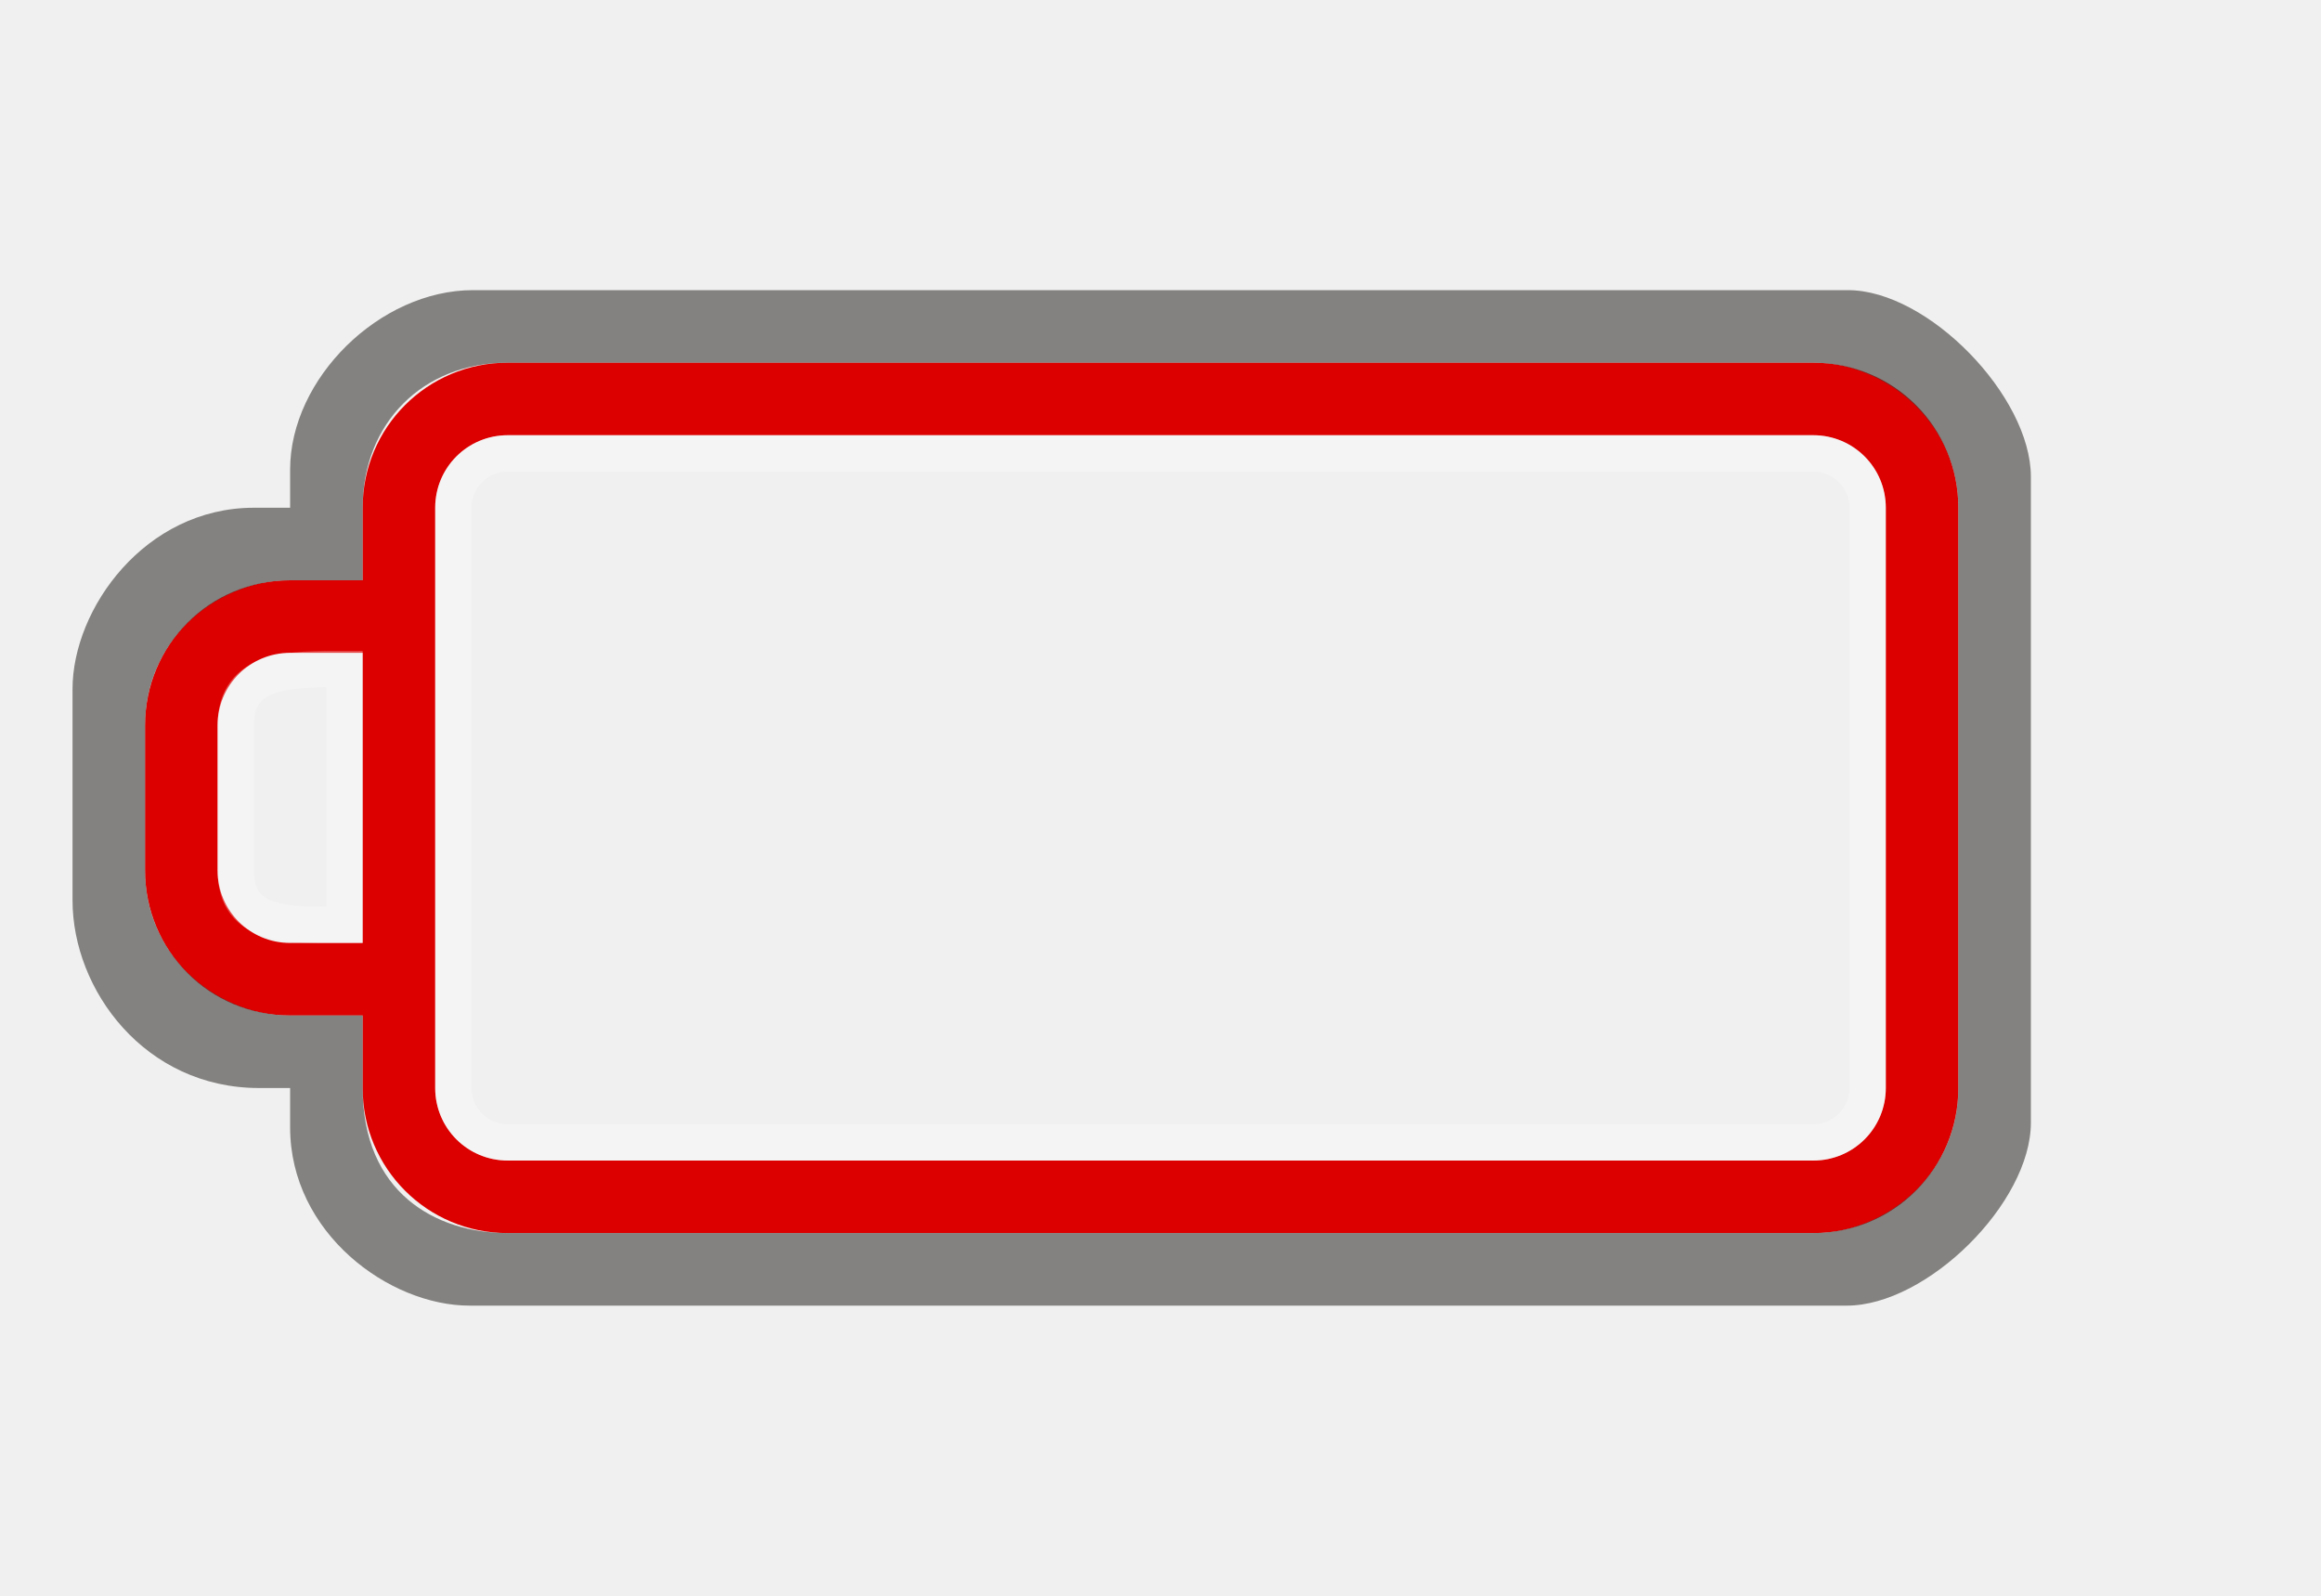
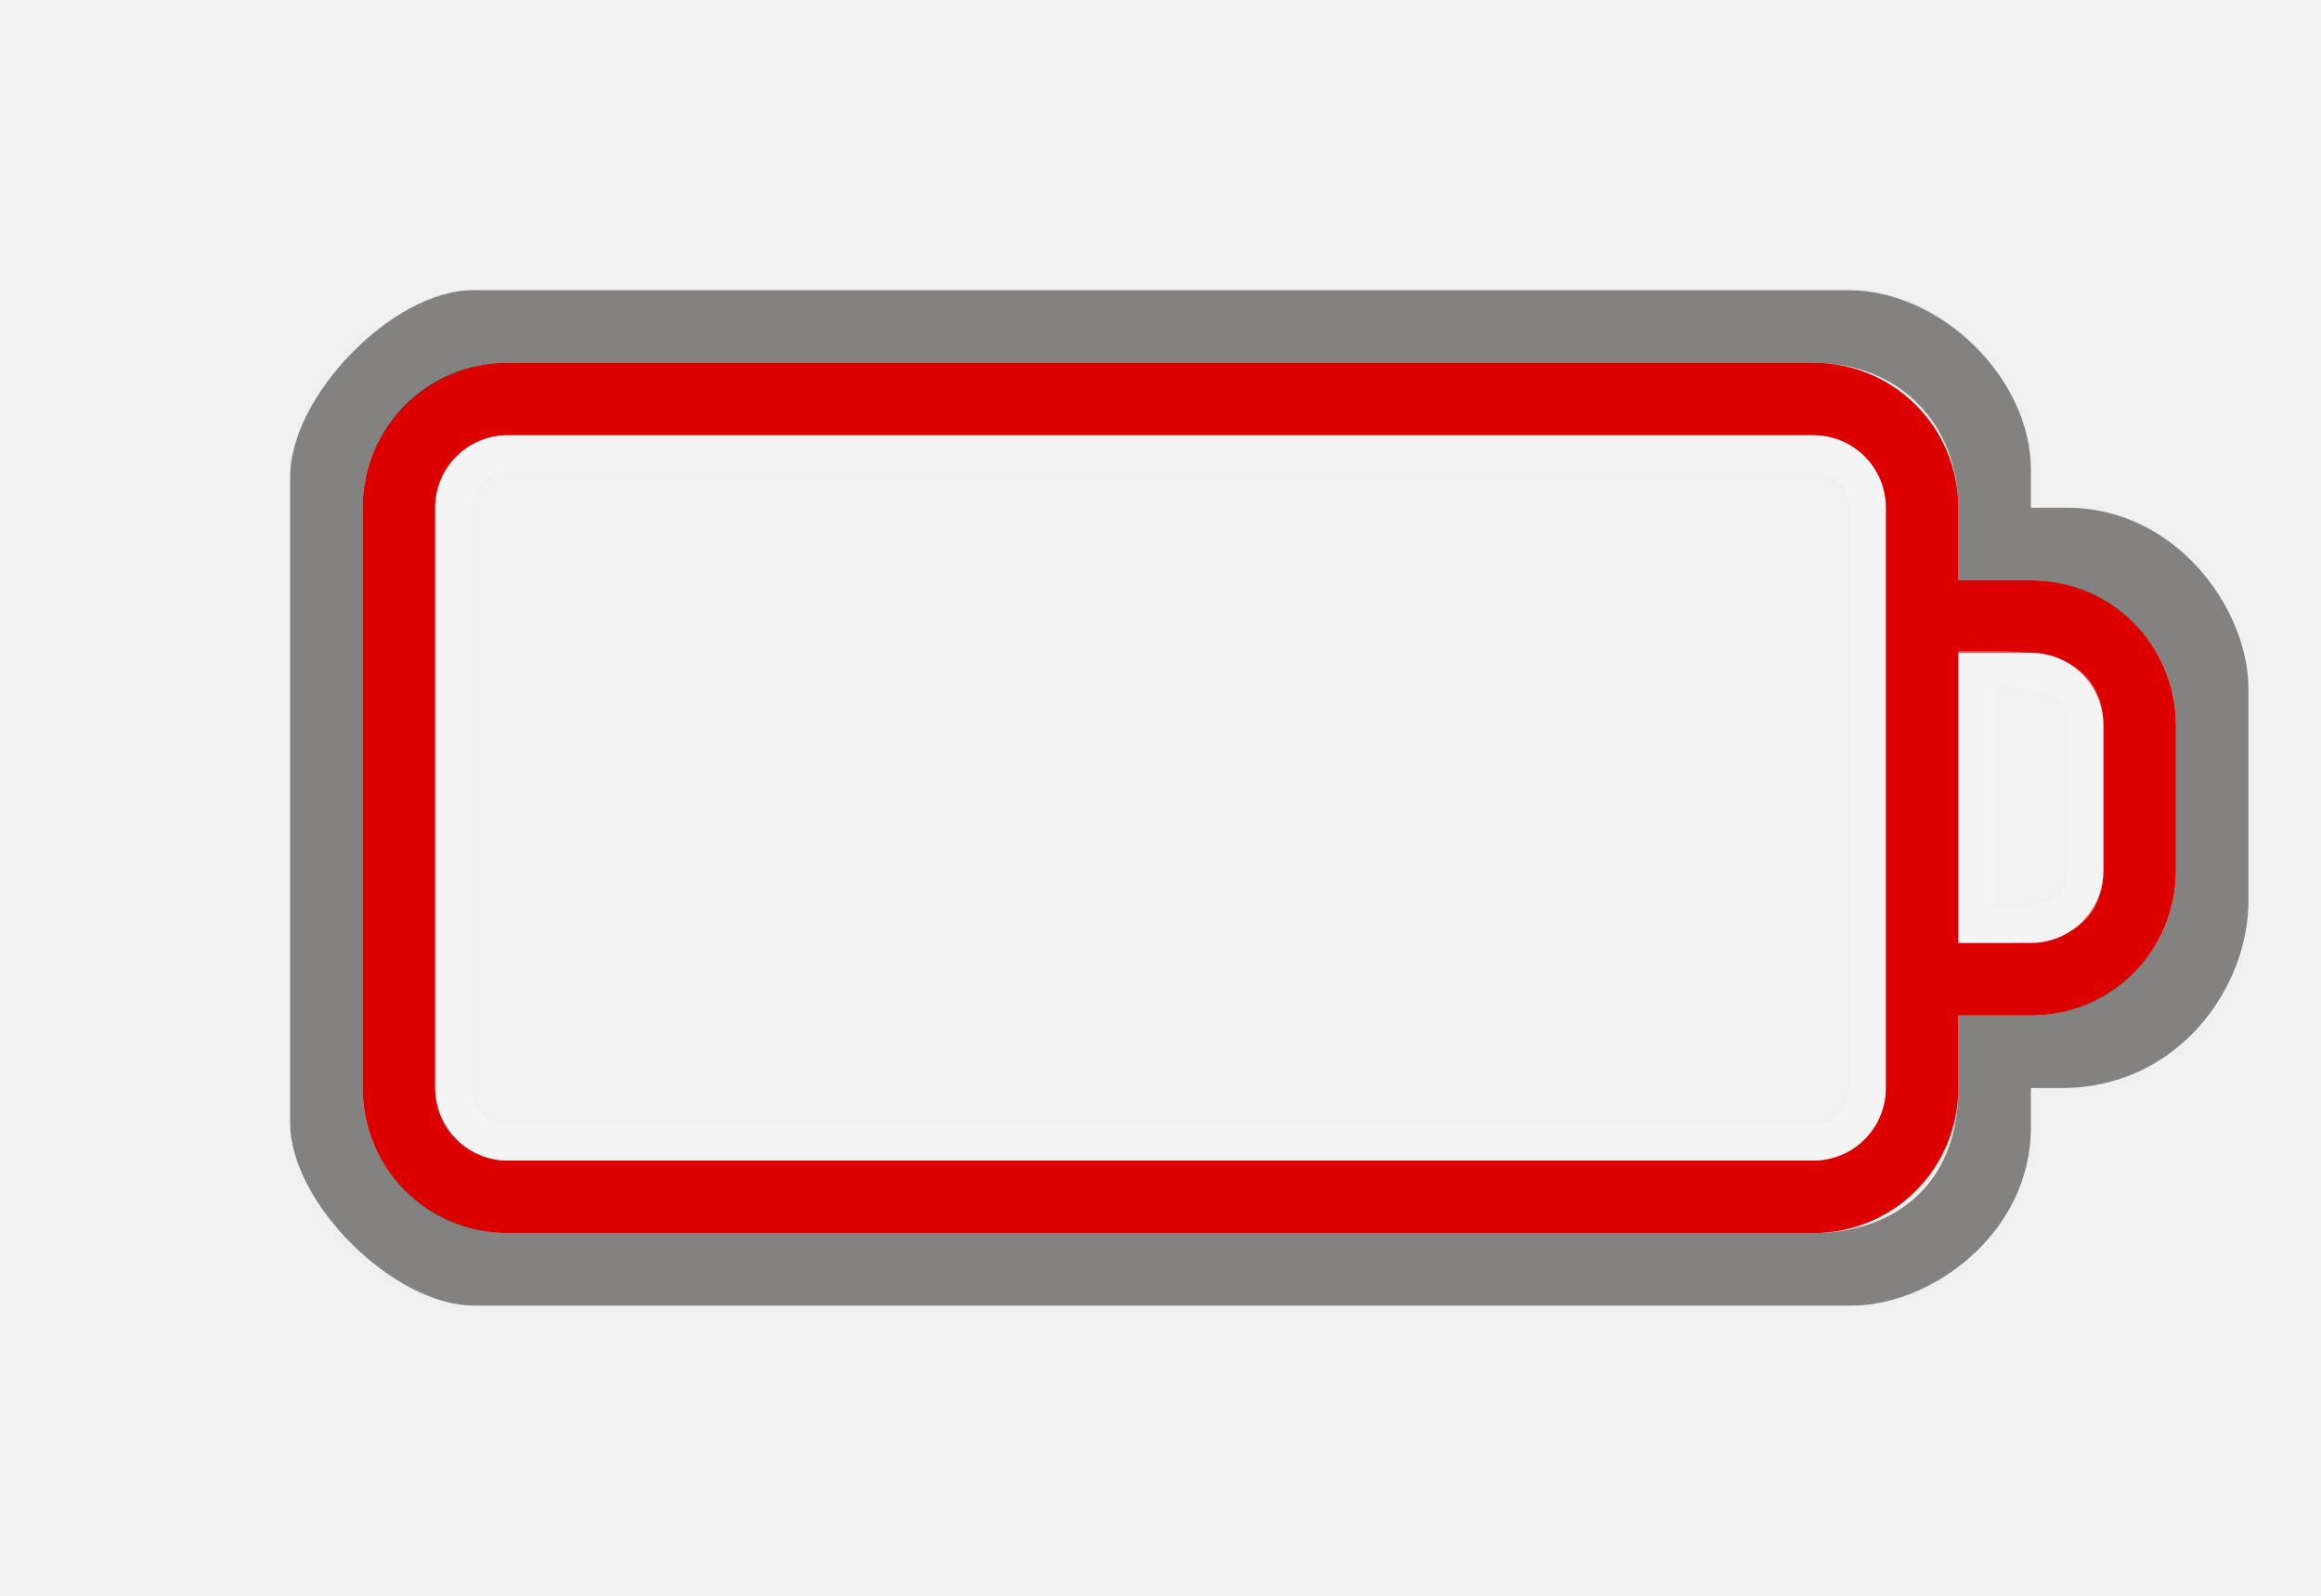
<svg xmlns="http://www.w3.org/2000/svg" version="1.0" width="32" height="22" id="svg3240">
  <defs id="defs3242">
    </defs>
-   <path d="M 25,5 C 26.108,5 27,5.892 27,7 L 27,15 C 27,16.108 26.108,17 25,17 L 7,17 C 5.892,17 5,16.108 5,15 L 5,14 L 4,14 C 2.892,14 2,13.108 2,12 L 2,10 C 2,8.892 2.892,8 4,8 L 5,8 L 5,7 C 5,5.892 5.892,5 7,5 L 25,5 z M 25,6 L 7,6 C 6.446,6 6,6.446 6,7 L 6,15 C 6,15.554 6.446,16 7,16 L 25,16 C 25.554,16 26,15.554 26,15 L 26,7 C 26,6.446 25.554,6 25,6 z M 5,9 L 4,9 C 3.446,9 3,9.446 3,10 L 3,12 C 3,12.554 3.446,13 4,13 L 5,13 L 5,9 z" id="rect2401" style="opacity:1;fill:#dc0000;fill-opacity:1;fill-rule:nonzero;stroke:none;stroke-width:1;stroke-linecap:round;stroke-linejoin:miter;marker:none;marker-start:none;marker-mid:none;marker-end:none;stroke-miterlimit:4;stroke-dasharray:none;stroke-dashoffset:0;stroke-opacity:1;visibility:visible;display:inline;overflow:visible;enable-background:accumulate" />
-   <rect width="19.5" height="9.5" rx="0.75" ry="0.75" x="-25.75" y="6.25" id="rect3192" style="opacity:0.3;fill:none;fill-opacity:1;fill-rule:nonzero;stroke:#ffffff;stroke-width:0.5;stroke-linecap:round;stroke-linejoin:miter;marker:none;marker-start:none;marker-mid:none;marker-end:none;stroke-miterlimit:4;stroke-dasharray:none;stroke-dashoffset:0;stroke-opacity:1;visibility:visible;display:inline;overflow:visible;enable-background:accumulate" transform="scale(-1,1)" />
-   <path d="M 4,14 L 5,14 L 5,15 C 5,16.436 6,17 7,17 L 25,17 C 26,17 27,16.191 27,15 L 27,7 C 27,5.825 26,5 25,5 L 7,5 C 5.825,5 5,5.837 5,7 L 5,8 L 4,8 C 3,8 2,8.804 2,10 L 2,12 C 2,13.197 3.003,14 4,14 z M 25.477,4 C 26.585,4 28,5.464 28,6.572 L 28,15.477 C 28,16.585 26.569,18 25.461,18 L 6.474,18 C 5.366,18 4,17 4,15.543 L 4,15 L 3.572,15 C 2,15 1,13.651 1,12.412 L 1,9.5 C 1,8.392 2,7 3.5,7 L 4,7 L 4,6.474 C 4,5.219 5.235,4 6.523,4 L 25.477,4 z" id="path3194" style="opacity:0.6;fill:#3a3935;fill-opacity:1;fill-rule:nonzero;stroke:none;stroke-width:1;stroke-linecap:round;stroke-linejoin:miter;marker:none;marker-start:none;marker-mid:none;marker-end:none;stroke-miterlimit:4;stroke-dasharray:none;stroke-dashoffset:0;stroke-opacity:1;visibility:visible;display:inline;overflow:visible;enable-background:accumulate" />
-   <path d="M 4.75,9.224 L 4.75,12.75 C 3.997,12.75 3.25,12.797 3.25,12 L 3.25,10 C 3.25,9.21 4,9.224 4.75,9.224 z" id="path3196" style="opacity:0.3;fill:none;fill-rule:evenodd;stroke:#ffffff;stroke-width:0.5;stroke-linecap:butt;stroke-linejoin:miter;stroke-miterlimit:4;stroke-dasharray:none;stroke-opacity:1" />
+   <path d="M 7,5 C 5.892,5 5,5.892 5,7 l 0,8 c 0,1.108 0.892,2 2,2 l 18,0 c 1.108,0 2,-0.892 2,-2 l 0,-1 1,0 c 1.108,0 2,-0.892 2,-2 l 0,-2 C 30,8.892 29.108,8 28,8 L 27,8 27,7 C 27,5.892 26.108,5 25,5 L 7,5 z m 0,1 18,0 c 0.554,0 1,0.446 1,1 l 0,8 c 0,0.554 -0.446,1 -1,1 L 7,16 C 6.446,16 6,15.554 6,15 L 6,7 C 6,6.446 6.446,6 7,6 z m 20,3 1,0 c 0.554,0 1,0.446 1,1 l 0,2 c 0,0.554 -0.446,1 -1,1 l -1,0 0,-4 z" id="rect2401" style="fill:#dc0000;fill-opacity:1;fill-rule:nonzero;stroke:none;stroke-width:1;marker:none;visibility:visible;display:inline;overflow:visible;enable-background:accumulate" />
+   <rect width="19.5" height="9.5" rx="0.75" ry="0.75" x="6.25" y="6.25" id="rect3192" style="opacity:0.3;fill:none;stroke:#ffffff;stroke-width:0.5;stroke-linecap:round;stroke-linejoin:miter;stroke-miterlimit:4;stroke-opacity:1;stroke-dasharray:none;stroke-dashoffset:0;marker:none;visibility:visible;display:inline;overflow:visible;enable-background:accumulate" />
+   <path d="m 28,14 -1,0 0,1 c 0,1.436 -1,2 -2,2 L 7,17 C 6,17 5,16.191 5,15 L 5,7 C 5,5.825 6,5 7,5 l 18,0 c 1.175,0 2,0.837 2,2 l 0,1 1,0 c 1,0 2,0.804 2,2 l 0,2 c 0,1.197 -1.003,2 -2,2 z M 6.523,4 C 5.415,4 4,5.464 4,6.572 L 4,15.477 C 4,16.585 5.431,18 6.539,18 l 18.987,0 C 26.634,18 28,17 28,15.543 L 28,15 28.428,15 C 30,15 31,13.651 31,12.412 L 31,9.5 C 31,8.392 30,7 28.5,7 L 28,7 28,6.474 C 28,5.219 26.765,4 25.477,4 L 6.523,4 z" id="path3194" style="opacity:0.6;fill:#3a3935;fill-opacity:1;fill-rule:nonzero;stroke:none;stroke-width:1;marker:none;visibility:visible;display:inline;overflow:visible;enable-background:accumulate" />
+   <path d="m 27.25,9.224 0,3.526 c 0.753,0 1.5,0.047 1.5,-0.75 l 0,-2 c 0,-0.79 -0.75,-0.776 -1.5,-0.776 z" id="path3196" style="opacity:0.3;fill:none;stroke:#ffffff;stroke-width:0.5;stroke-linecap:butt;stroke-linejoin:miter;stroke-miterlimit:4;stroke-opacity:1;stroke-dasharray:none" />
</svg>
